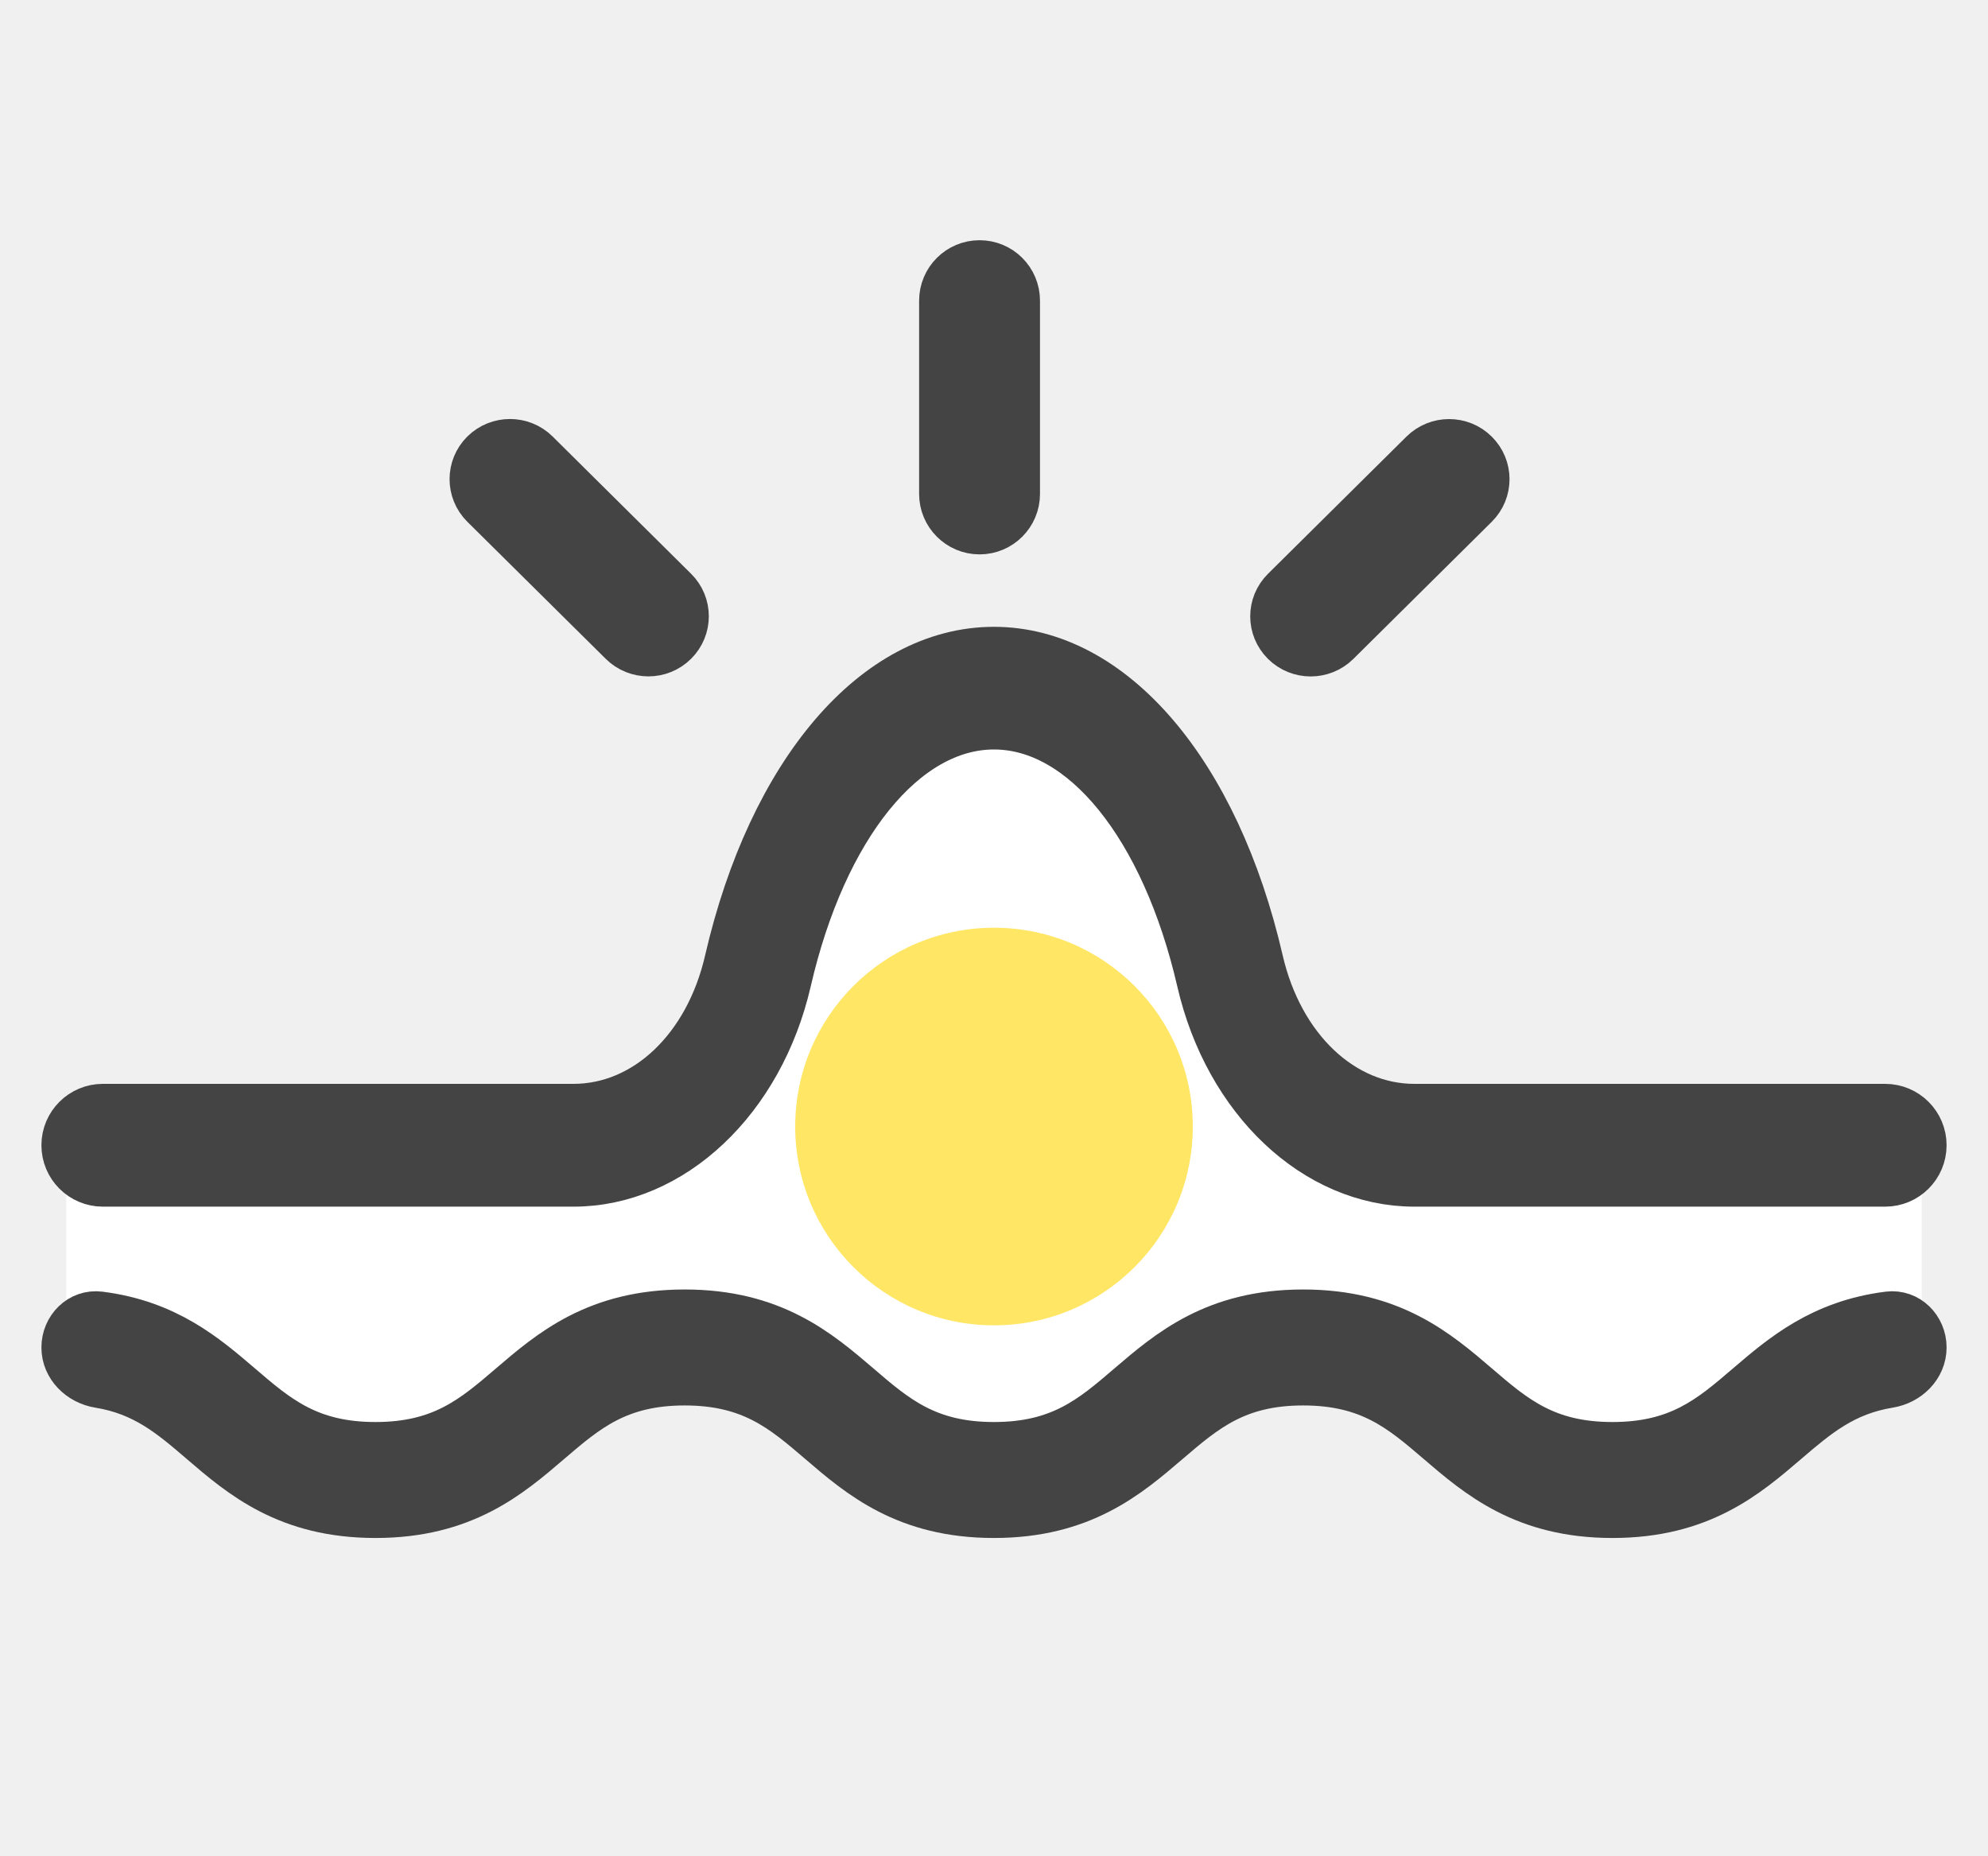
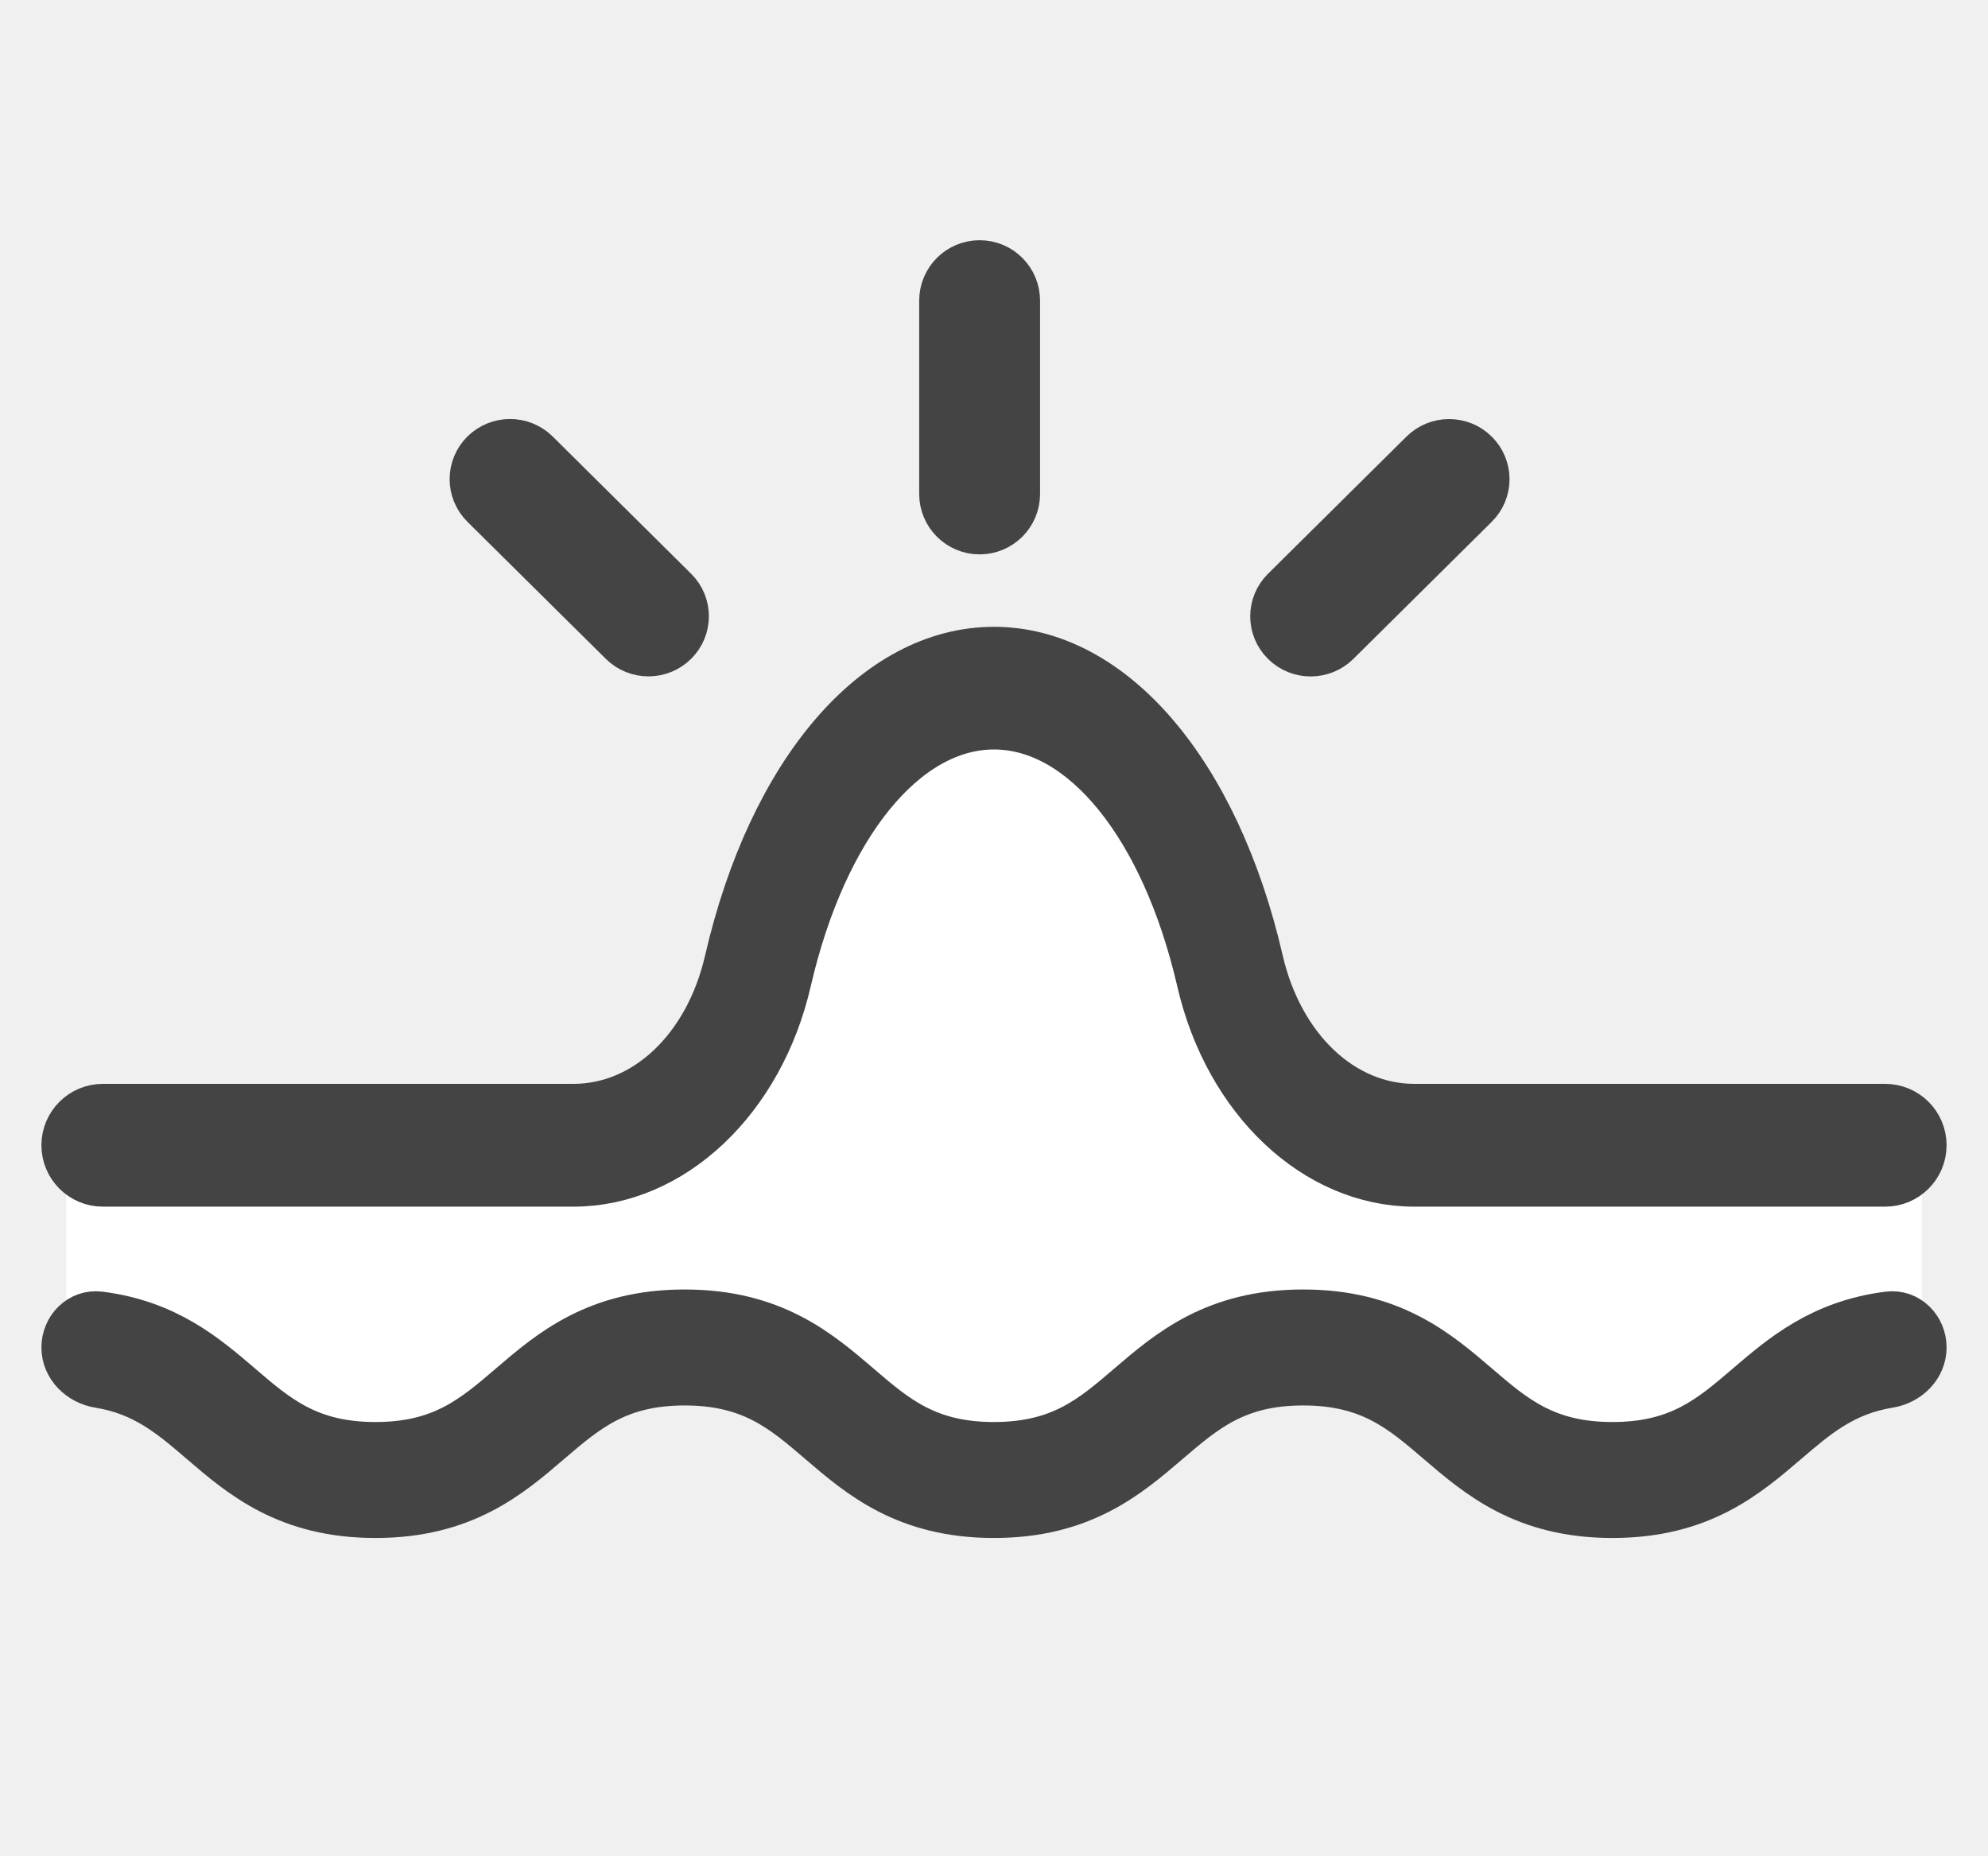
<svg xmlns="http://www.w3.org/2000/svg" width="30" height="28" viewBox="0 0 30 28" fill="none">
  <path d="M11.5 14.5C11.5 16.5 9.833 17.333 9 17.5H1V20.5C1.167 19.833 1.8 19 3 21C4.2 23 6.167 22.5 7 22C8 20.833 10.5 19 12.5 21C14.5 23 16 22.5 16.5 22C17.5 21 19.9 19.4 21.5 21C23.5 23 26 22.5 26.5 21.5C26.9 20.7 28.5 20.5 29 20.5V17C28.667 17 26.7 17.1 23.5 17.5C20.3 17.9 18.833 16 18.5 15C16 6 11.5 12 11.5 14.5Z" fill="white" />
-   <path d="M29 17.282C29 17.587 28.753 17.834 28.448 17.834H21.346C19.864 17.834 18.542 16.587 18.131 14.8C17.589 12.456 16.36 10.935 15 10.935C13.64 10.935 12.411 12.452 11.869 14.8C11.458 16.585 10.133 17.834 8.654 17.834H1.552C1.247 17.834 1 17.587 1 17.282V17.282C1 16.978 1.247 16.731 1.552 16.731H8.654C9.754 16.731 10.7 15.835 11.006 14.501C11.66 11.666 13.227 9.834 14.999 9.834C16.771 9.834 18.337 11.666 18.991 14.501C19.299 15.835 20.245 16.731 21.343 16.731H28.448C28.753 16.731 29 16.978 29 17.282V17.282Z" fill="#444444" stroke="#444444" stroke-width="0.75" />
-   <path d="M24.332 22.834C23.014 22.834 22.33 22.248 21.726 21.73C21.166 21.25 20.68 20.834 19.665 20.834C18.651 20.834 18.166 21.25 17.605 21.73C17.001 22.248 16.317 22.834 14.999 22.834C13.681 22.834 12.996 22.248 12.393 21.73C11.833 21.25 11.347 20.834 10.332 20.834C9.318 20.834 8.833 21.25 8.272 21.73C7.669 22.248 6.984 22.834 5.666 22.834C4.348 22.834 3.663 22.248 3.06 21.73C2.601 21.336 2.191 20.985 1.498 20.872C1.226 20.828 1 20.61 1 20.334V20.334C1 20.058 1.225 19.83 1.499 19.864C2.501 19.99 3.084 20.49 3.606 20.937C4.166 21.418 4.652 21.834 5.666 21.834C6.68 21.834 7.165 21.418 7.726 20.937C8.33 20.42 9.014 19.834 10.332 19.834C11.651 19.834 12.335 20.42 12.939 20.937C13.499 21.418 13.984 21.834 14.999 21.834C16.014 21.834 16.498 21.418 17.059 20.937C17.663 20.42 18.347 19.834 19.665 19.834C20.984 19.834 21.669 20.42 22.272 20.937C22.832 21.418 23.318 21.834 24.332 21.834C25.347 21.834 25.832 21.418 26.393 20.937C26.916 20.49 27.499 19.99 28.501 19.864C28.775 19.83 29 20.058 29 20.334V20.334C29 20.61 28.774 20.828 28.502 20.872C27.809 20.985 27.4 21.336 26.939 21.73C26.335 22.248 25.652 22.834 24.332 22.834Z" fill="#444444" stroke="#444444" stroke-width="0.75" />
-   <path d="M15.319 7.454V4.537C15.319 4.24 15.079 4 14.782 4C14.486 4 14.245 4.24 14.245 4.537V7.454C14.245 7.75 14.486 7.991 14.782 7.991C15.079 7.991 15.319 7.75 15.319 7.454Z" fill="#444444" stroke="#444444" stroke-width="0.75" />
-   <path d="M10.164 8.924L8.076 6.854C7.866 6.646 7.526 6.646 7.316 6.854C7.107 7.062 7.107 7.399 7.316 7.607L9.405 9.676C9.615 9.884 9.955 9.884 10.164 9.676C10.374 9.468 10.374 9.131 10.164 8.924Z" fill="#444444" stroke="#444444" stroke-width="0.75" />
+   <path d="M29 17.282C29 17.587 28.753 17.834 28.448 17.834H21.346C19.864 17.834 18.542 16.587 18.131 14.8C17.589 12.456 16.36 10.935 15 10.935C13.64 10.935 12.411 12.452 11.869 14.8C11.458 16.585 10.133 17.834 8.654 17.834H1.552C1.247 17.834 1 17.587 1 17.282C1 16.978 1.247 16.731 1.552 16.731H8.654C9.754 16.731 10.7 15.835 11.006 14.501C11.66 11.666 13.227 9.834 14.999 9.834C16.771 9.834 18.337 11.666 18.991 14.501C19.299 15.835 20.245 16.731 21.343 16.731H28.448C28.753 16.731 29 16.978 29 17.282Z" fill="#444444" stroke="#444444" stroke-width="0.75" />
+   <path d="M24.332 22.834C23.014 22.834 22.33 22.248 21.726 21.73C21.166 21.25 20.68 20.834 19.665 20.834C18.651 20.834 18.166 21.25 17.605 21.73C17.001 22.248 16.317 22.834 14.999 22.834C13.681 22.834 12.996 22.248 12.393 21.73C11.833 21.25 11.347 20.834 10.332 20.834C9.318 20.834 8.833 21.25 8.272 21.73C7.669 22.248 6.984 22.834 5.666 22.834C4.348 22.834 3.663 22.248 3.06 21.73C2.601 21.336 2.191 20.985 1.498 20.872C1.226 20.828 1 20.61 1 20.334C1 20.058 1.225 19.83 1.499 19.864C2.501 19.99 3.084 20.49 3.606 20.937C4.166 21.418 4.652 21.834 5.666 21.834C6.68 21.834 7.165 21.418 7.726 20.937C8.33 20.42 9.014 19.834 10.332 19.834C11.651 19.834 12.335 20.42 12.939 20.937C13.499 21.418 13.984 21.834 14.999 21.834C16.014 21.834 16.498 21.418 17.059 20.937C17.663 20.42 18.347 19.834 19.665 19.834C20.984 19.834 21.669 20.42 22.272 20.937C22.832 21.418 23.318 21.834 24.332 21.834C25.347 21.834 25.832 21.418 26.393 20.937C26.916 20.49 27.499 19.99 28.501 19.864C28.775 19.83 29 20.058 29 20.334C29 20.61 28.774 20.828 28.502 20.872C27.809 20.985 27.4 21.336 26.939 21.73C26.335 22.248 25.652 22.834 24.332 22.834Z" fill="#444444" stroke="#444444" stroke-width="0.75" />
+   <path d="M15.32 7.454V4.537C15.32 4.24 15.08 4 14.783 4C14.486 4 14.246 4.24 14.246 4.537V7.454C14.246 7.75 14.486 7.991 14.783 7.991C15.08 7.991 15.32 7.75 15.32 7.454Z" fill="#444444" stroke="#444444" stroke-width="0.75" />
+   <path d="M10.165 8.924L8.077 6.854C7.867 6.646 7.527 6.646 7.317 6.854C7.108 7.062 7.108 7.399 7.317 7.607L9.406 9.676C9.616 9.884 9.956 9.884 10.165 9.676C10.375 9.468 10.375 9.131 10.165 8.924Z" fill="#444444" stroke="#444444" stroke-width="0.75" />
  <path d="M21.488 6.855L19.399 8.925C19.189 9.132 19.189 9.469 19.399 9.677C19.609 9.885 19.949 9.885 20.159 9.677L22.247 7.608C22.457 7.4 22.457 7.063 22.247 6.855C22.038 6.647 21.698 6.647 21.488 6.855Z" fill="#444444" stroke="#444444" stroke-width="0.75" />
-   <circle cx="15" cy="17" r="3" fill="#FFE665" />
</svg>
